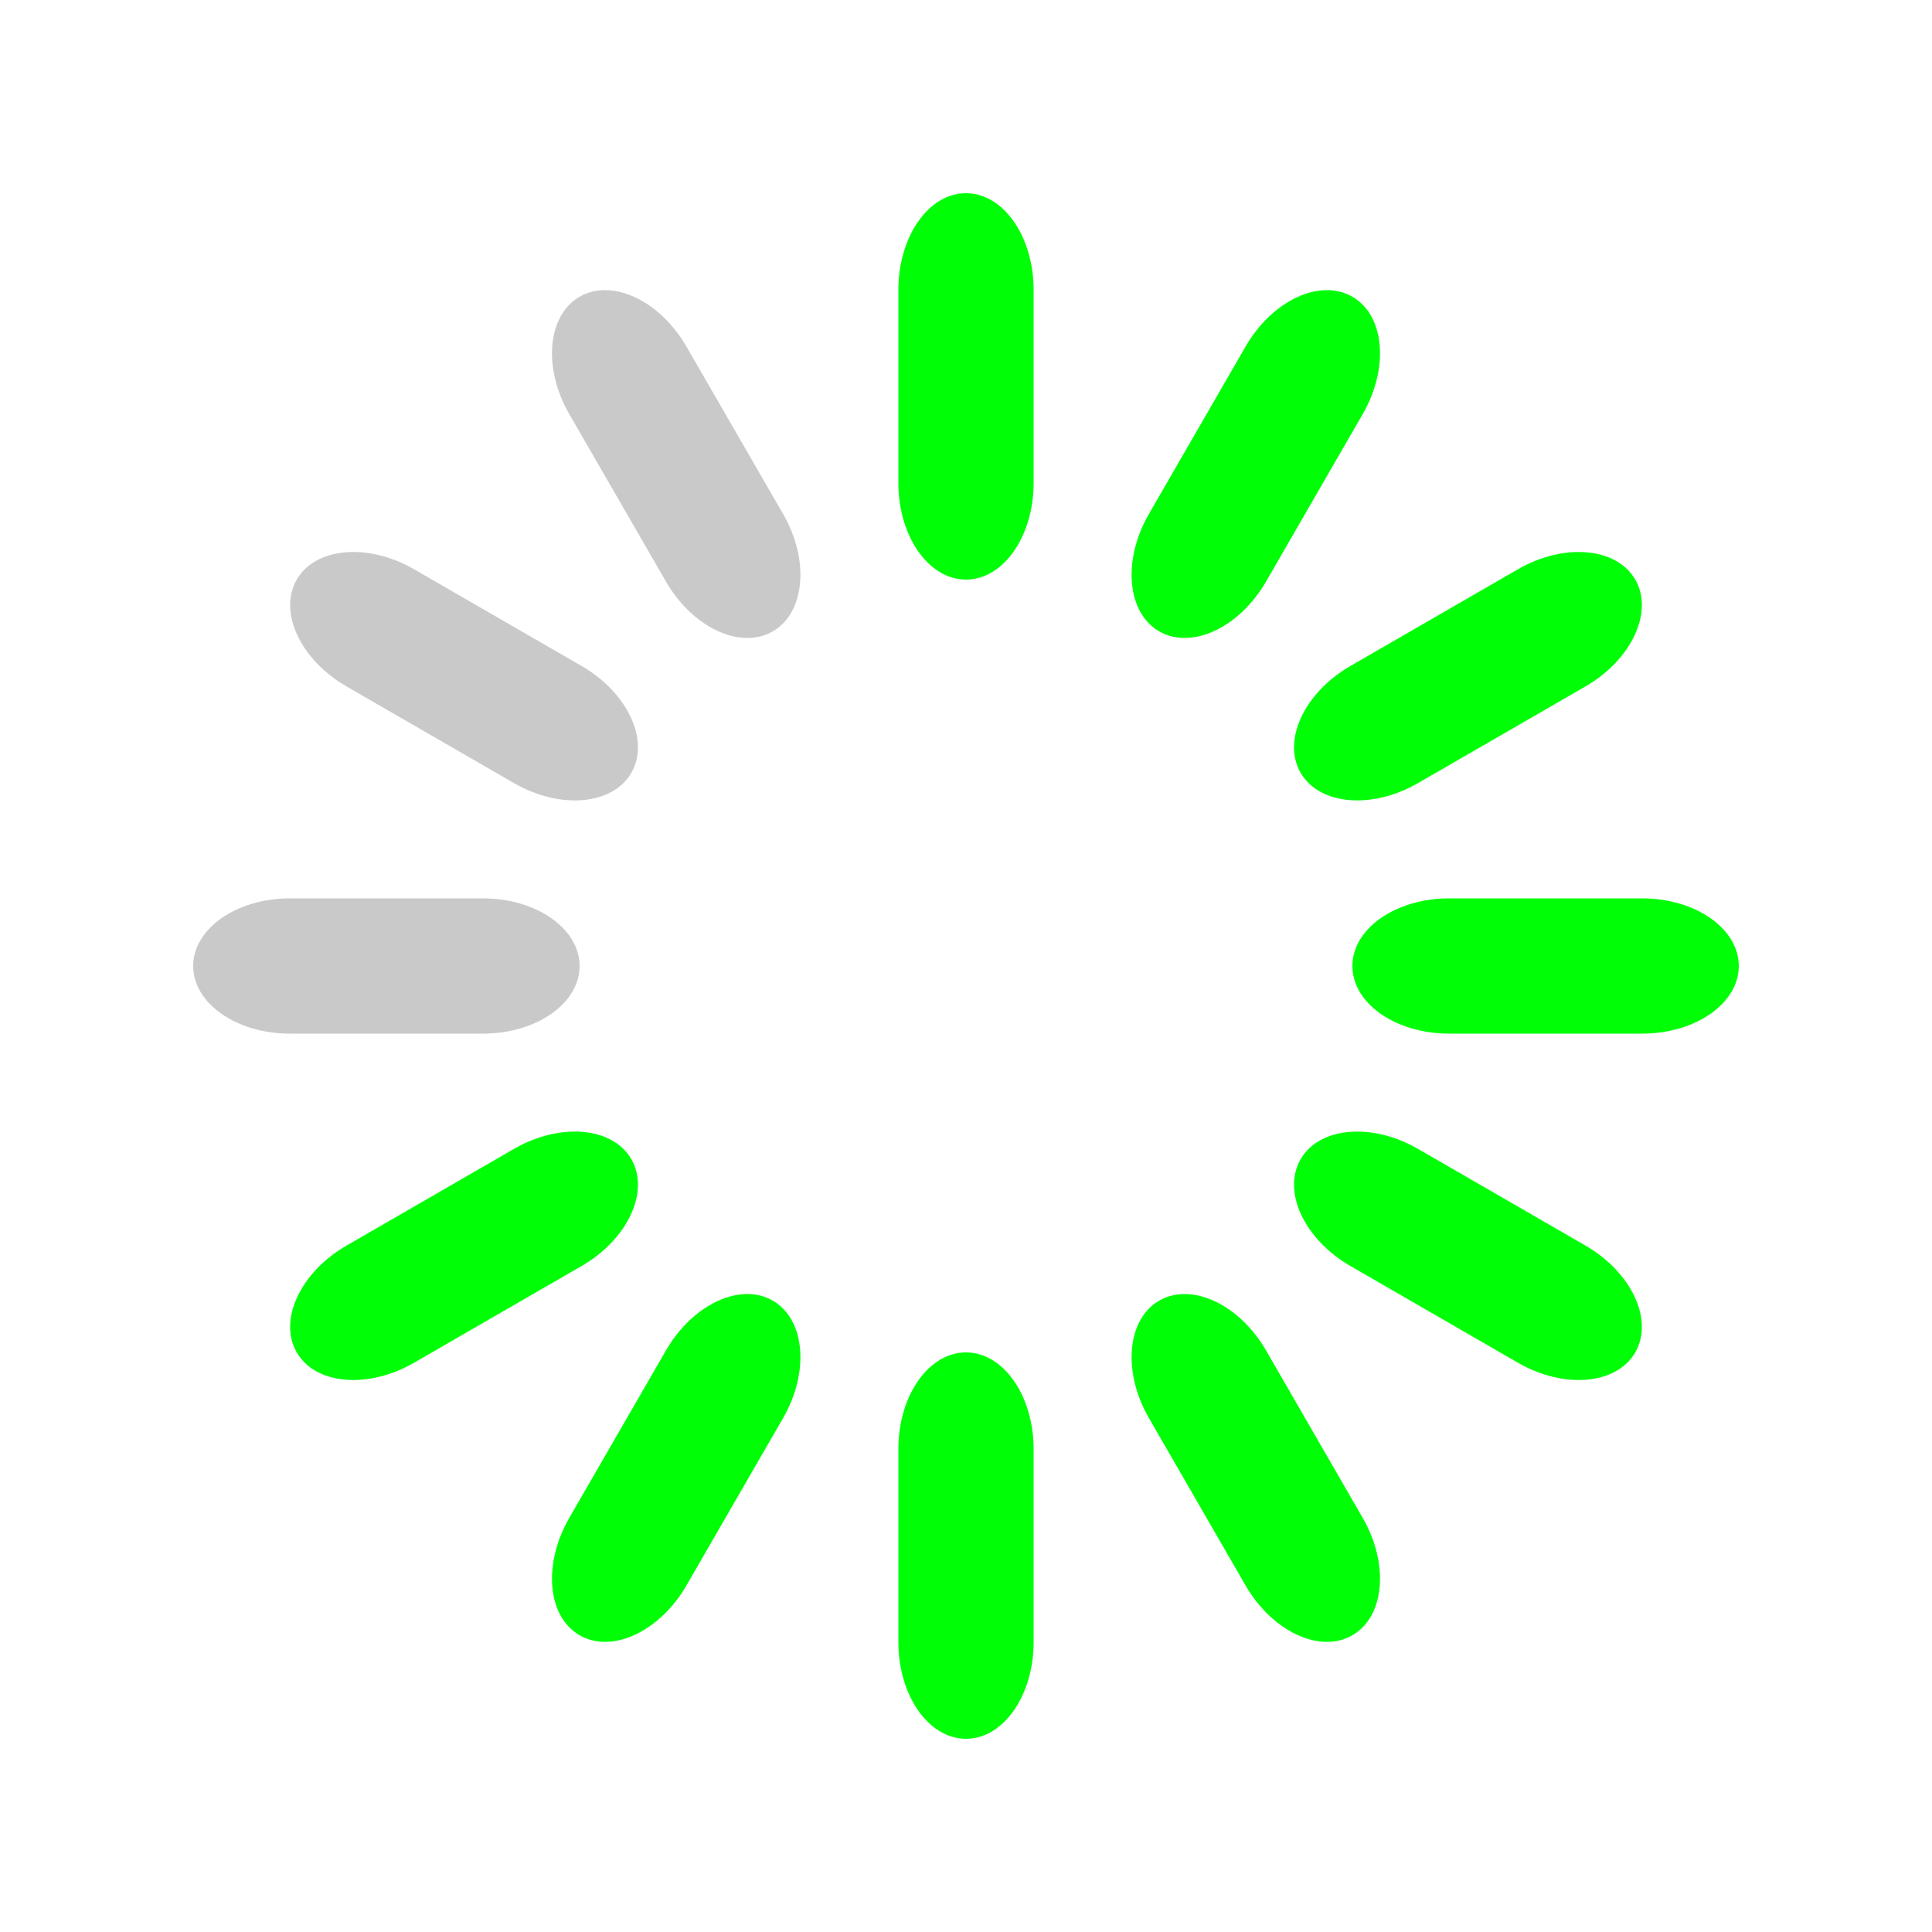
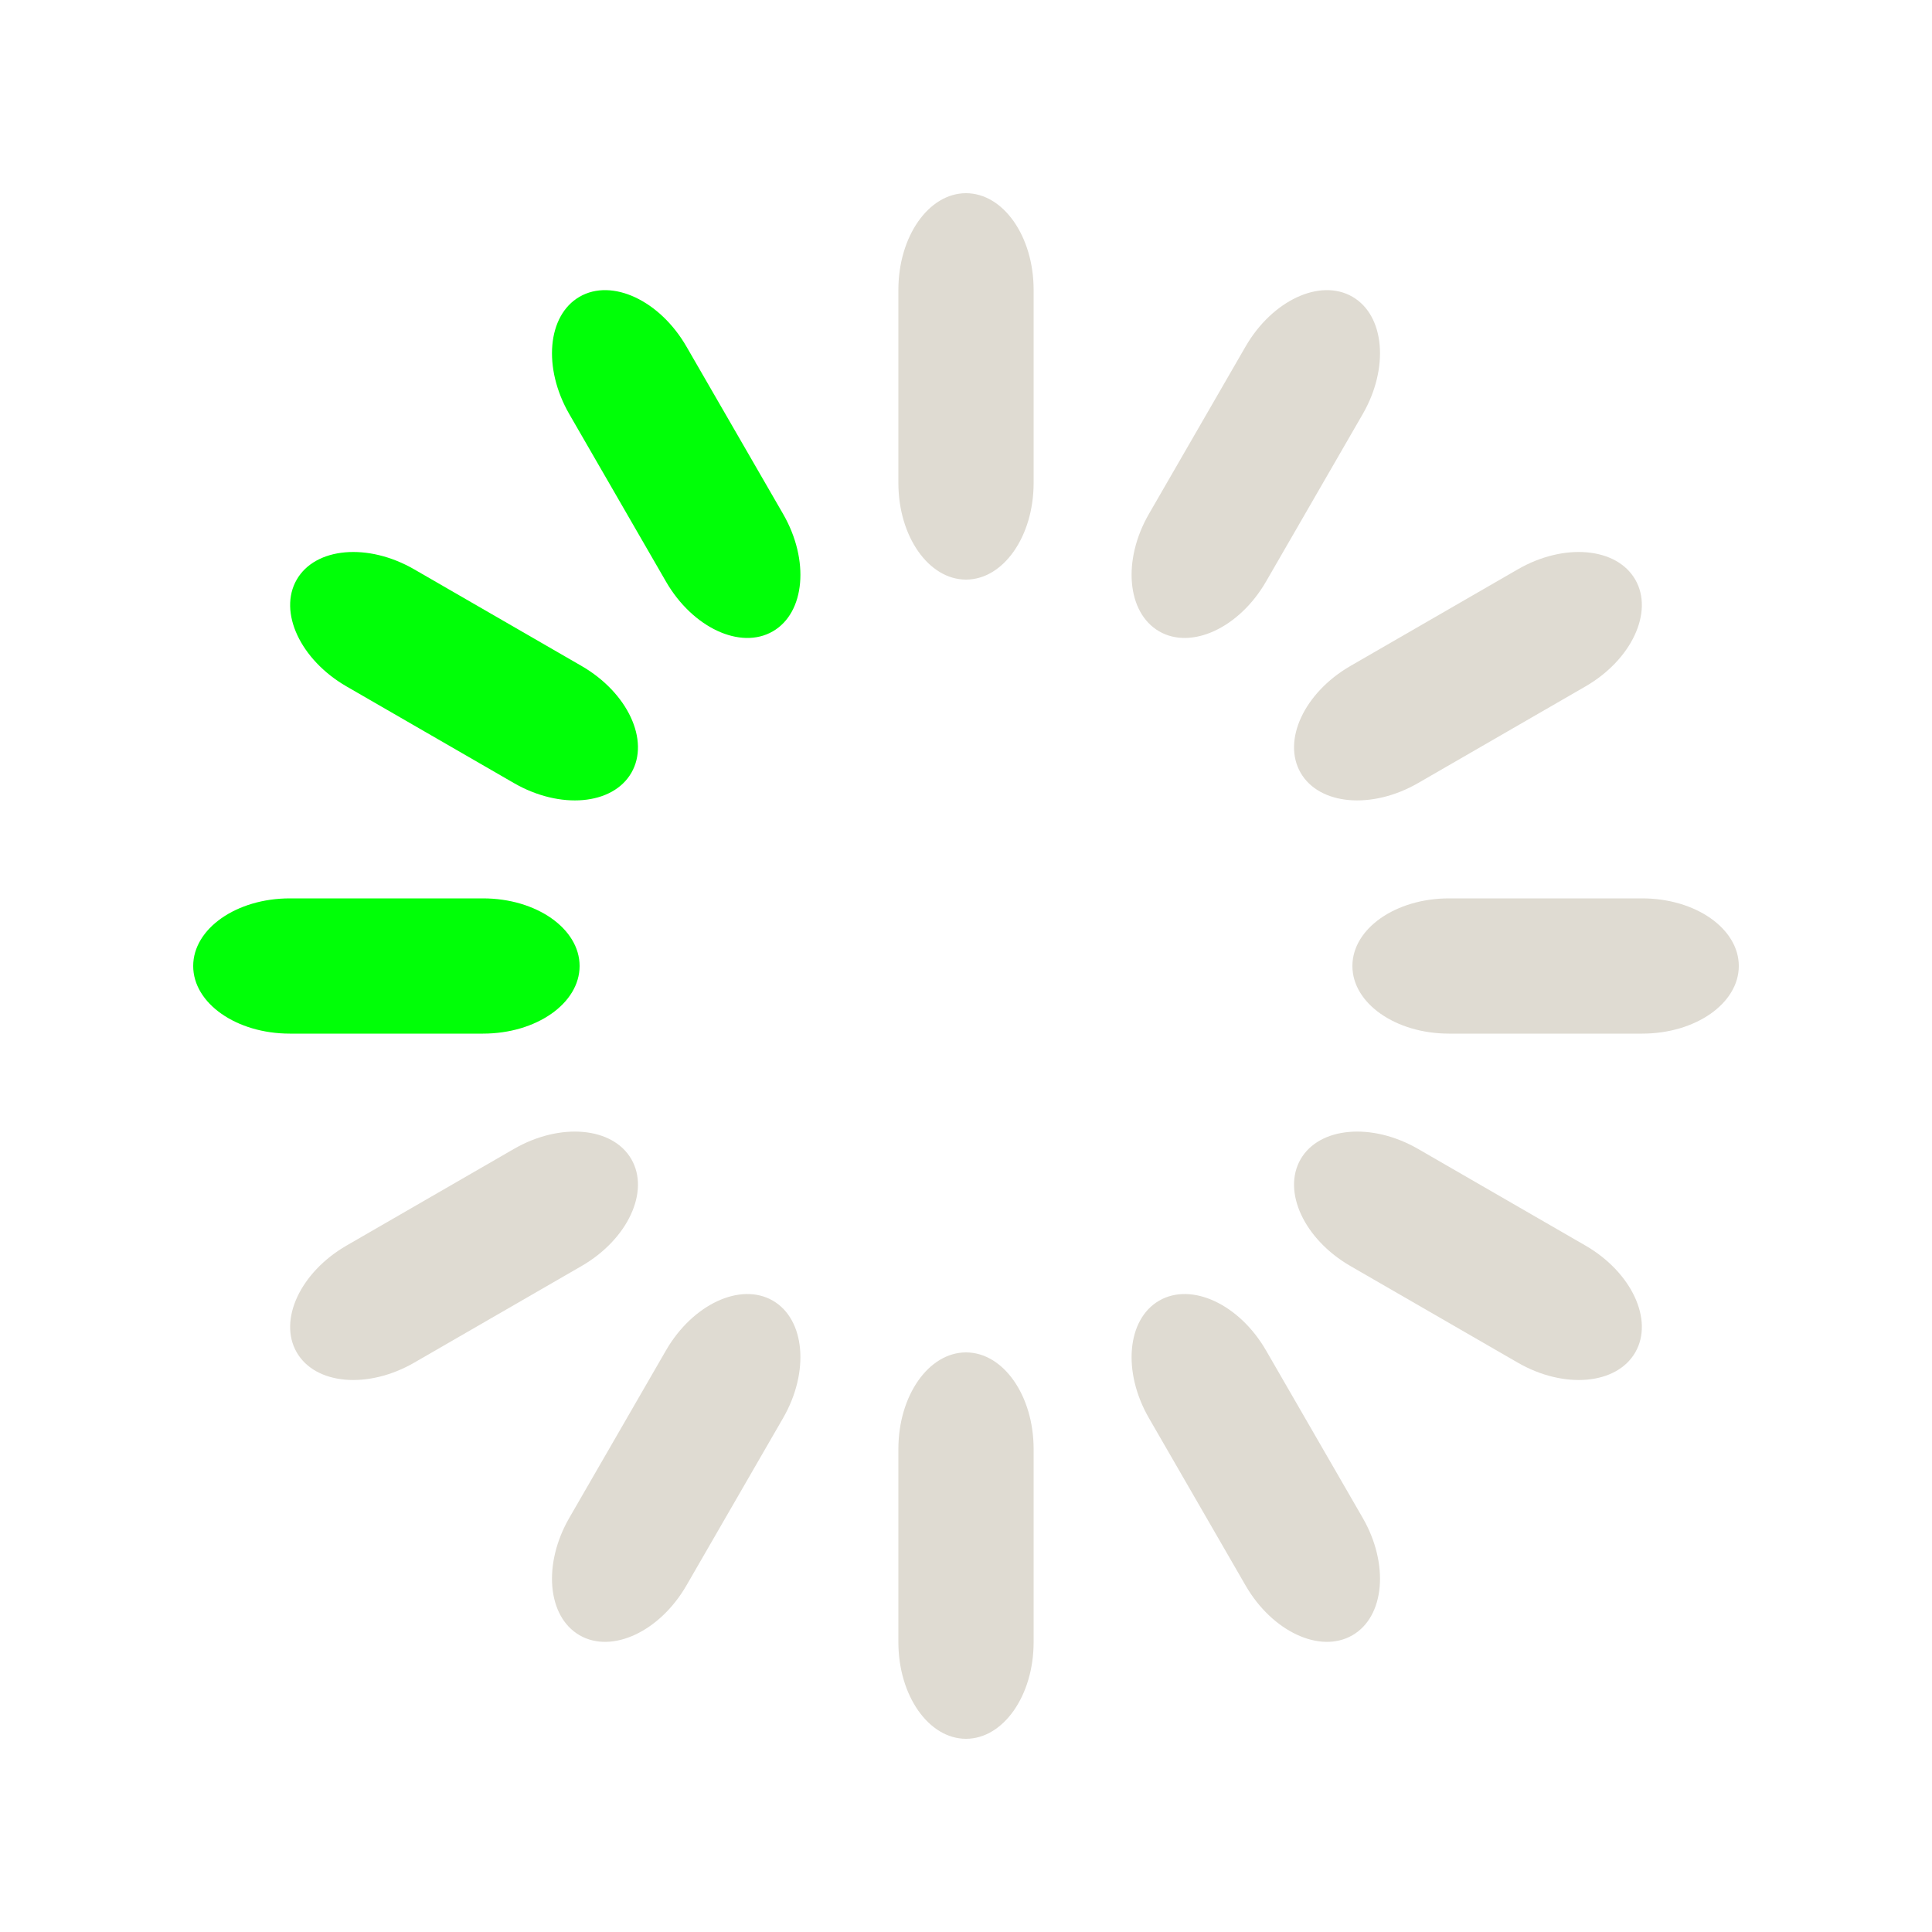
<svg xmlns="http://www.w3.org/2000/svg" class="uil-default" height="120px" preserveAspectRatio="xMidYMid" viewBox="0 0 100 100" width="120px">
  <rect class="bk" fill="none" height="100" width="100" x="0" y="0" />
-   <rect fill="#00ff07" height="20" rx="5" ry="5" transform="rotate(0 50 50) translate(0 -30)" width="7" x="46.5" y="40">
+   <rect fill="#dfdbd2" height="20" rx="5" ry="5" transform="rotate(0 50 50) translate(0 -30)" width="7" x="46.5" y="40">
    <animate attributeName="opacity" begin="0s" dur="1s" from="1" repeatCount="indefinite" to="0" />
  </rect>
-   <rect fill="#00ff07" height="20" rx="5" ry="5" transform="rotate(30 50 50) translate(0 -30)" width="7" x="46.5" y="40">
+   <rect fill="#dfdbd2" height="20" rx="5" ry="5" transform="rotate(30 50 50) translate(0 -30)" width="7" x="46.5" y="40">
    <animate attributeName="opacity" begin="0.083s" dur="1s" from="1" repeatCount="indefinite" to="0" />
  </rect>
-   <rect fill="#00ff07" height="20" rx="5" ry="5" transform="rotate(60 50 50) translate(0 -30)" width="7" x="46.5" y="40">
+   <rect fill="#dfdbd2" height="20" rx="5" ry="5" transform="rotate(60 50 50) translate(0 -30)" width="7" x="46.5" y="40">
    <animate attributeName="opacity" begin="0.167s" dur="1s" from="1" repeatCount="indefinite" to="0" />
  </rect>
-   <rect fill="#00ff07" height="20" rx="5" ry="5" transform="rotate(90 50 50) translate(0 -30)" width="7" x="46.5" y="40">
+   <rect fill="#dfdbd2" height="20" rx="5" ry="5" transform="rotate(90 50 50) translate(0 -30)" width="7" x="46.5" y="40">
    <animate attributeName="opacity" begin="0.25s" dur="1s" from="1" repeatCount="indefinite" to="0" />
  </rect>
-   <rect fill="#00ff07" height="20" rx="5" ry="5" transform="rotate(120 50 50) translate(0 -30)" width="7" x="46.5" y="40">
+   <rect fill="#dfdbd2" height="20" rx="5" ry="5" transform="rotate(120 50 50) translate(0 -30)" width="7" x="46.5" y="40">
    <animate attributeName="opacity" begin="0.333s" dur="1s" from="1" repeatCount="indefinite" to="0" />
  </rect>
-   <rect fill="#00ff07" height="20" rx="5" ry="5" transform="rotate(150 50 50) translate(0 -30)" width="7" x="46.5" y="40">
+   <rect fill="#dfdbd2" height="20" rx="5" ry="5" transform="rotate(150 50 50) translate(0 -30)" width="7" x="46.5" y="40">
    <animate attributeName="opacity" begin="0.417s" dur="1s" from="1" repeatCount="indefinite" to="0" />
  </rect>
-   <rect fill="#00ff07" height="20" rx="5" ry="5" transform="rotate(180 50 50) translate(0 -30)" width="7" x="46.5" y="40">
+   <rect fill="#dfdbd2" height="20" rx="5" ry="5" transform="rotate(180 50 50) translate(0 -30)" width="7" x="46.5" y="40">
    <animate attributeName="opacity" begin="0.5s" dur="1s" from="1" repeatCount="indefinite" to="0" />
  </rect>
-   <rect fill="#00ff07" height="20" rx="5" ry="5" transform="rotate(210 50 50) translate(0 -30)" width="7" x="46.5" y="40">
+   <rect fill="#dfdbd2" height="20" rx="5" ry="5" transform="rotate(210 50 50) translate(0 -30)" width="7" x="46.5" y="40">
    <animate attributeName="opacity" begin="0.583s" dur="1s" from="1" repeatCount="indefinite" to="0" />
  </rect>
-   <rect fill="#00ff07" height="20" rx="5" ry="5" transform="rotate(240 50 50) translate(0 -30)" width="7" x="46.5" y="40">
+   <rect fill="#dfdbd2" height="20" rx="5" ry="5" transform="rotate(240 50 50) translate(0 -30)" width="7" x="46.5" y="40">
    <animate attributeName="opacity" begin="0.667s" dur="1s" from="1" repeatCount="indefinite" to="0" />
  </rect>
-   <rect fill="#c9c9c9" height="20" rx="5" ry="5" transform="rotate(270 50 50) translate(0 -30)" width="7" x="46.5" y="40">
+   <rect fill="#00ff07" height="20" rx="5" ry="5" transform="rotate(270 50 50) translate(0 -30)" width="7" x="46.5" y="40">
    <animate attributeName="opacity" begin="0.75s" dur="1s" from="1" repeatCount="indefinite" to="0" />
  </rect>
-   <rect fill="#c9c9c9" height="20" rx="5" ry="5" transform="rotate(300 50 50) translate(0 -30)" width="7" x="46.5" y="40">
+   <rect fill="#00ff07" height="20" rx="5" ry="5" transform="rotate(300 50 50) translate(0 -30)" width="7" x="46.5" y="40">
    <animate attributeName="opacity" begin="0.833s" dur="1s" from="1" repeatCount="indefinite" to="0" />
  </rect>
-   <rect fill="#c9c9c9" height="20" rx="5" ry="5" transform="rotate(330 50 50) translate(0 -30)" width="7" x="46.5" y="40">
+   <rect fill="#00ff07" height="20" rx="5" ry="5" transform="rotate(330 50 50) translate(0 -30)" width="7" x="46.5" y="40">
    <animate attributeName="opacity" begin="0.917s" dur="1s" from="1" repeatCount="indefinite" to="0" />
  </rect>
</svg>
